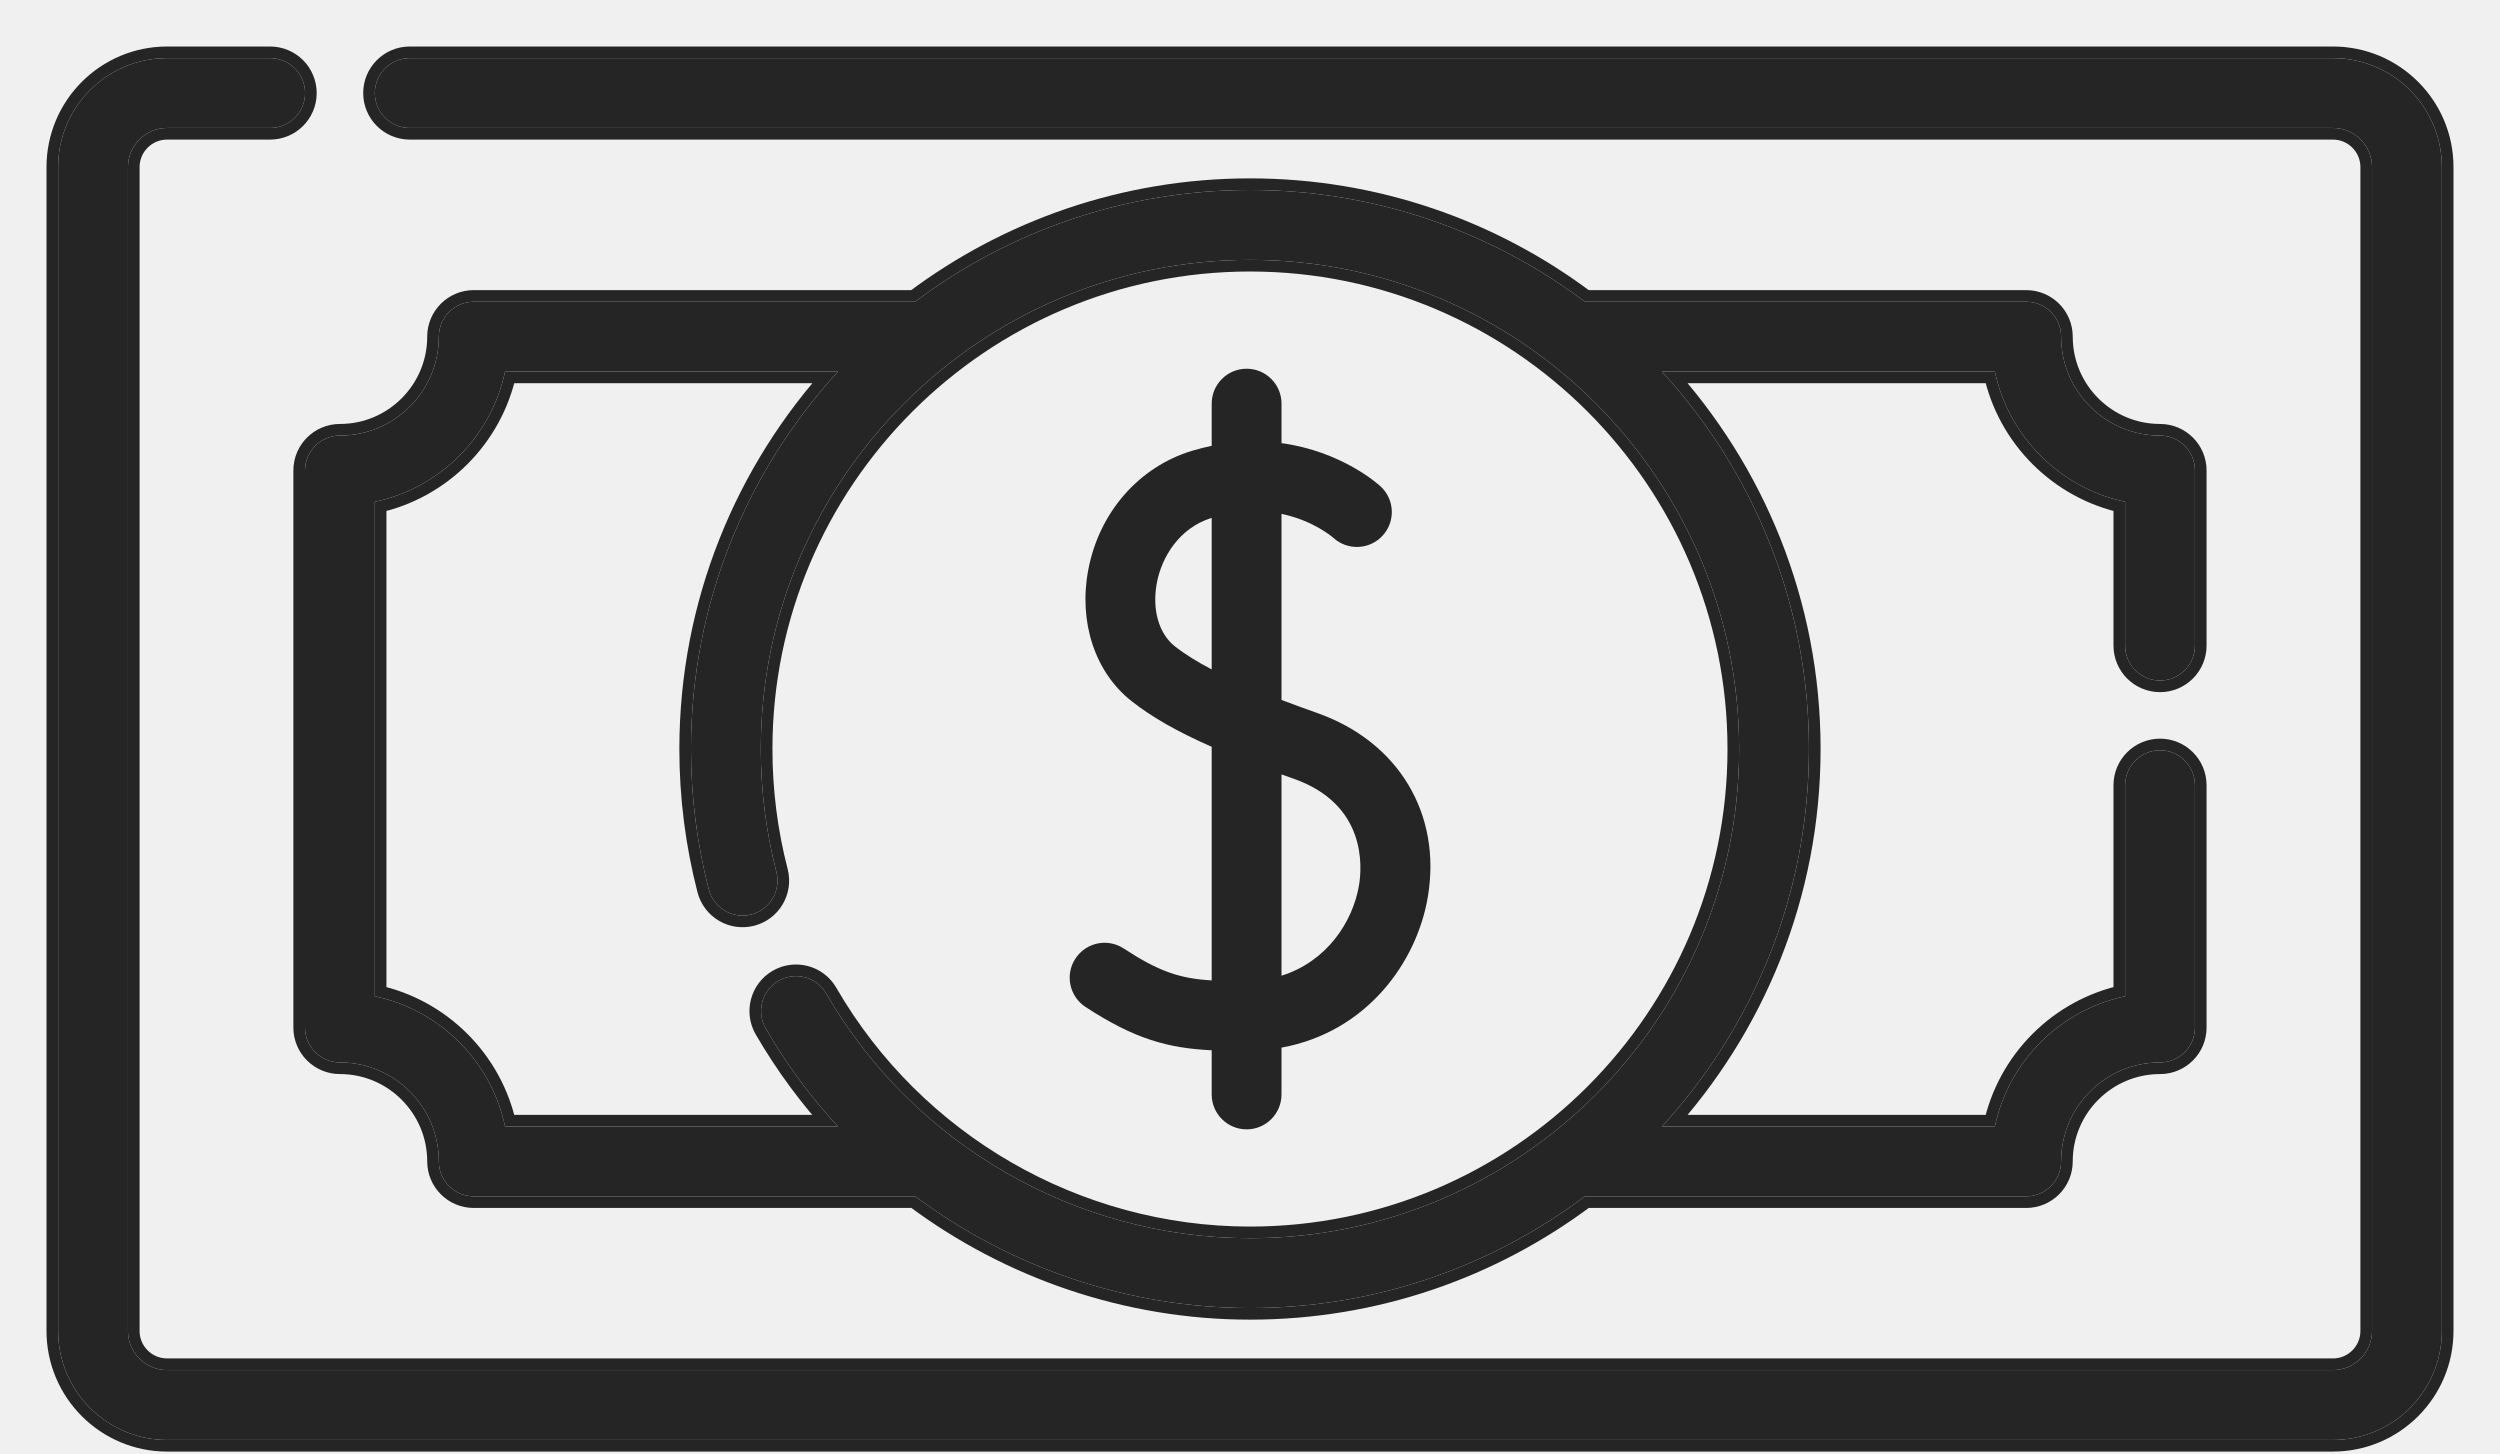
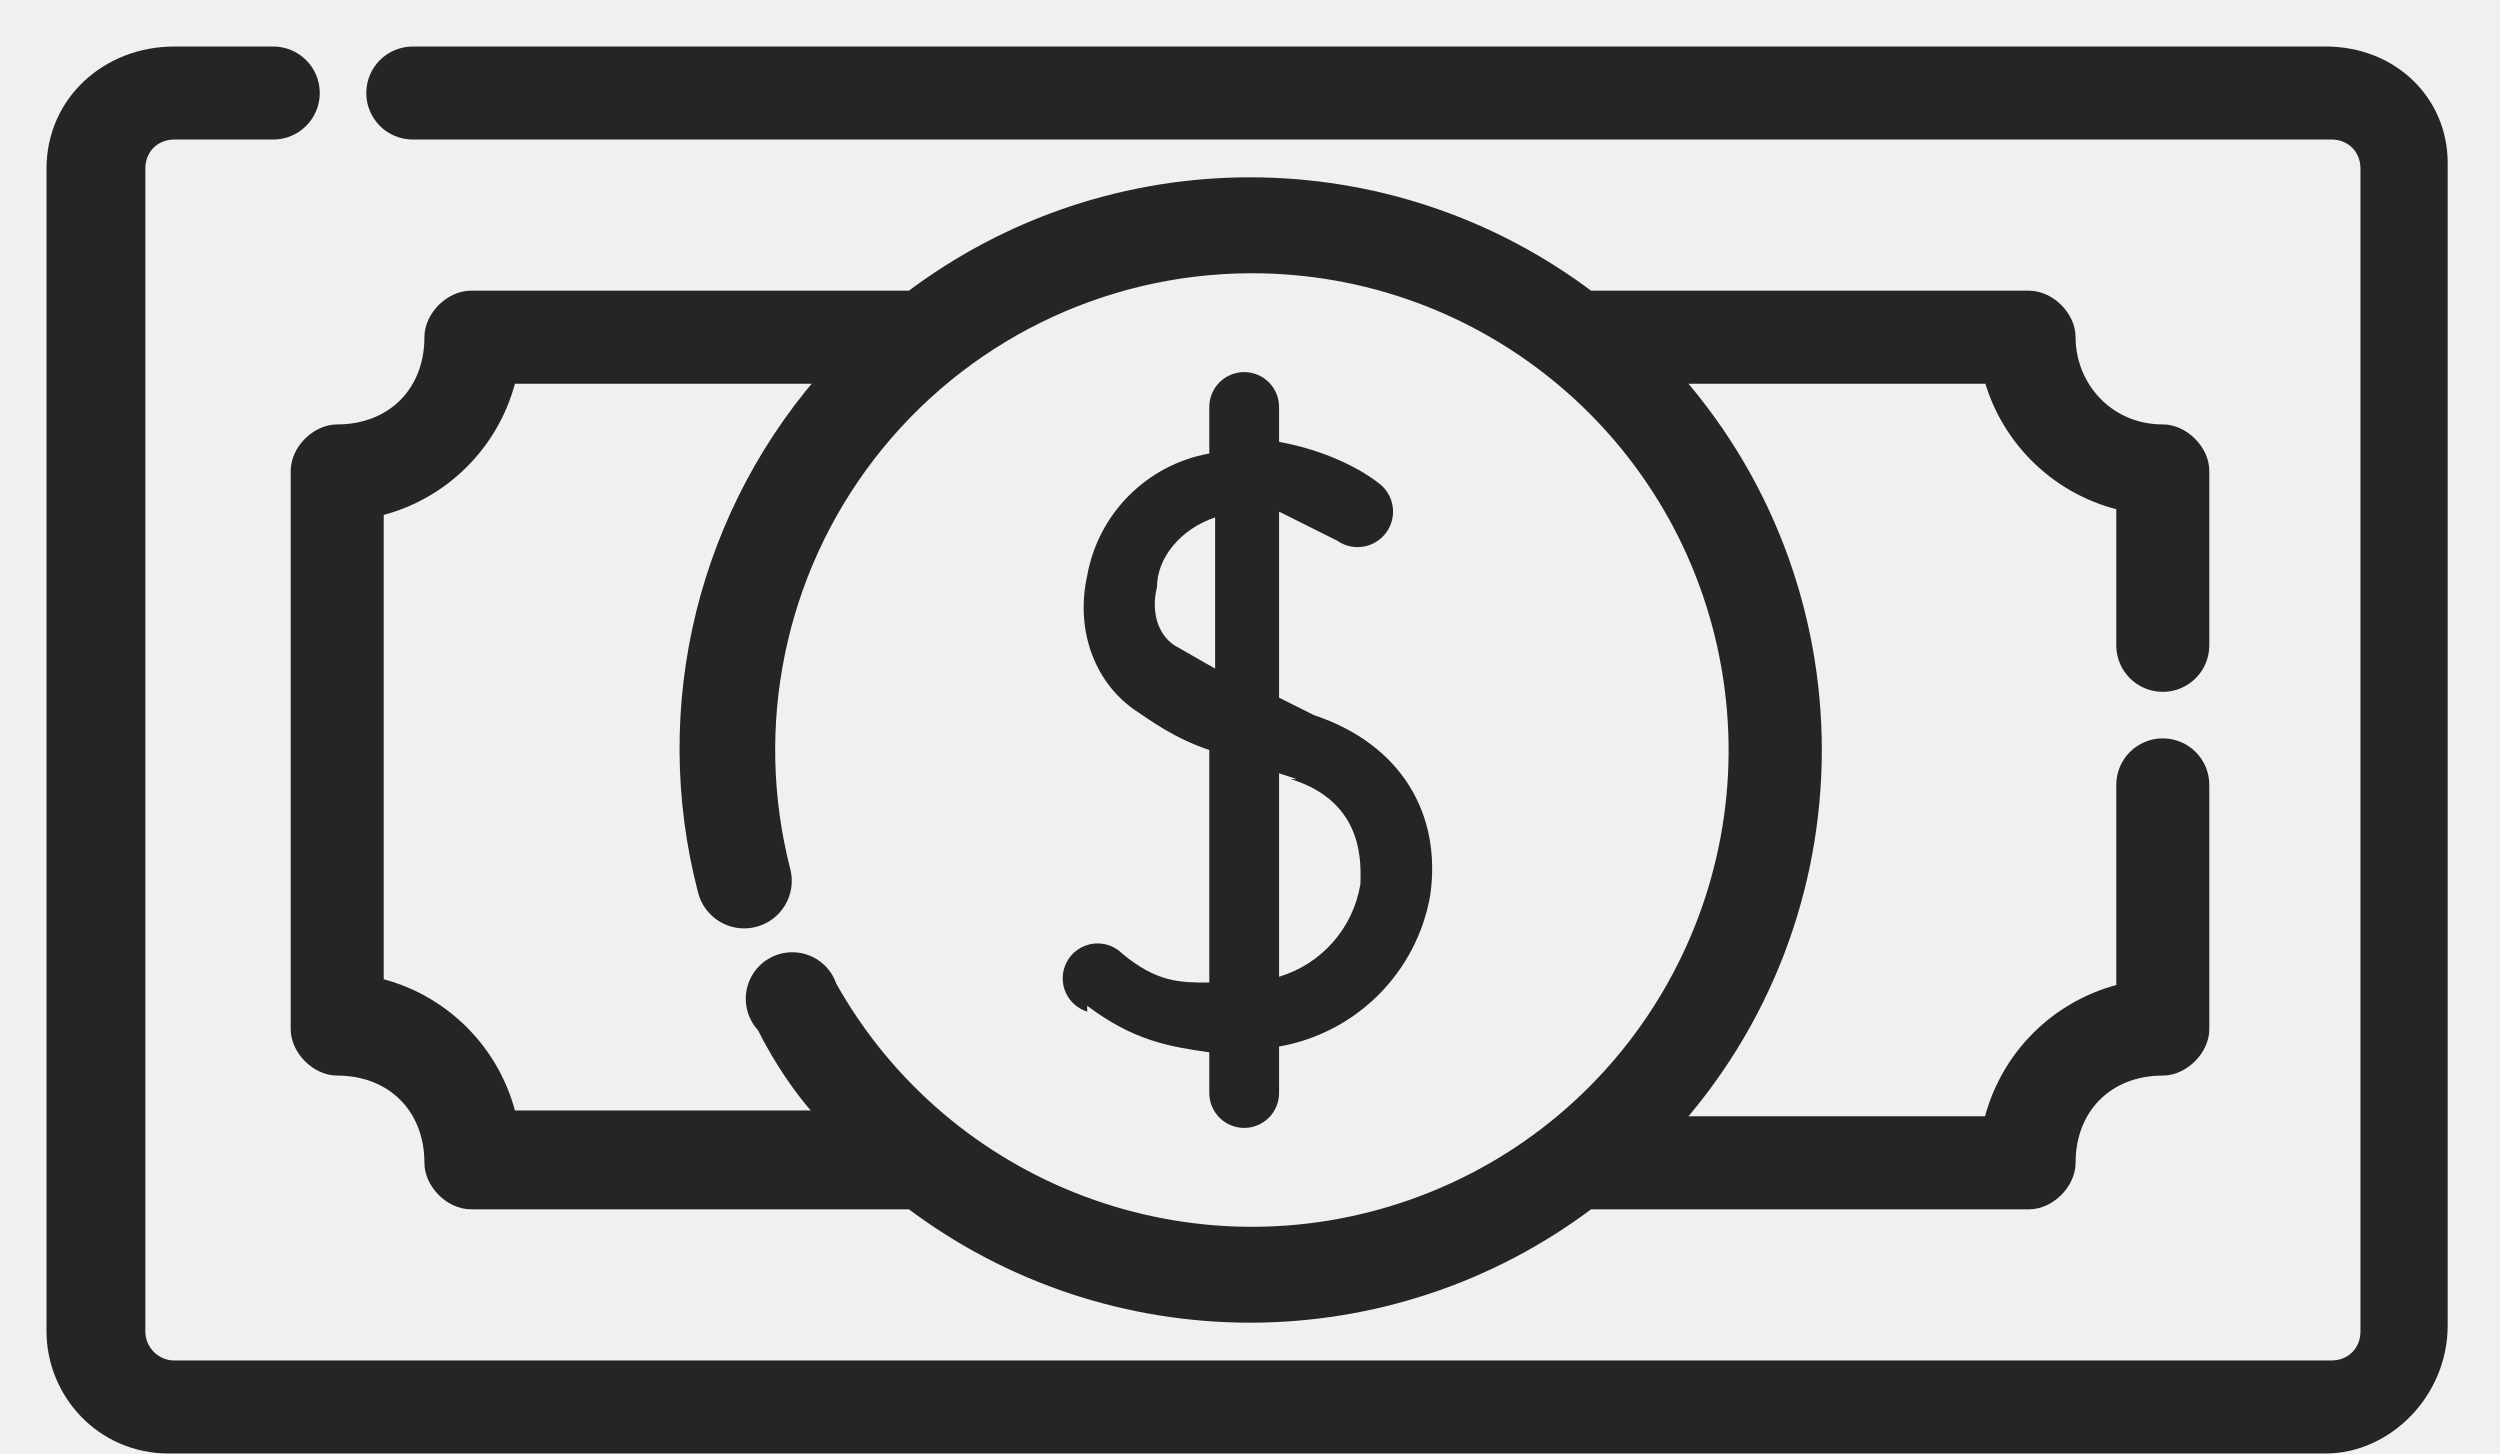
- <svg xmlns="http://www.w3.org/2000/svg" width="43" height="25" viewBox="0 0 43 25" fill="none">
-   <mask id="path-1-outside-1" maskUnits="userSpaceOnUse" x="4.246" y="2.268" width="34" height="21" fill="black">
-     <rect fill="white" x="4.246" y="2.268" width="34" height="21" />
-     <path d="M5.246 17.674C5.246 18.006 5.515 18.274 5.847 18.274C6.785 18.274 7.548 19.038 7.548 19.976C7.548 20.308 7.817 20.577 8.149 20.577H15.742C17.381 21.801 19.397 22.498 21.5 22.498C23.659 22.498 25.653 21.783 27.26 20.577H34.85C35.182 20.577 35.451 20.308 35.451 19.976C35.451 19.038 36.214 18.274 37.153 18.274C37.484 18.274 37.753 18.006 37.753 17.674V13.506C37.753 13.174 37.484 12.905 37.153 12.905C36.821 12.905 36.552 13.174 36.552 13.506V17.136C35.432 17.372 34.549 18.256 34.312 19.376H28.585C30.155 17.664 31.114 15.383 31.114 12.883C31.114 10.383 30.155 8.103 28.585 6.391H34.312C34.549 7.51 35.432 8.394 36.552 8.631V11.104C36.552 11.436 36.821 11.705 37.153 11.705C37.484 11.705 37.753 11.436 37.753 11.104V8.092C37.753 7.761 37.484 7.492 37.153 7.492C36.214 7.492 35.451 6.729 35.451 5.79C35.451 5.458 35.182 5.19 34.85 5.19H27.26C25.654 3.984 23.659 3.268 21.5 3.268C19.341 3.268 17.346 3.984 15.739 5.19H8.149C7.817 5.19 7.548 5.458 7.548 5.79C7.548 6.729 6.785 7.492 5.847 7.492C5.515 7.492 5.246 7.761 5.246 8.092V17.674ZM6.447 8.631C7.567 8.394 8.451 7.51 8.687 6.391H14.414C12.845 8.103 11.885 10.383 11.885 12.883C11.885 13.701 11.988 14.513 12.191 15.298C12.274 15.619 12.602 15.812 12.923 15.729C13.244 15.646 13.437 15.318 13.354 14.997C13.176 14.31 13.086 13.599 13.086 12.883C13.086 8.244 16.86 4.47 21.5 4.47C26.139 4.47 29.913 8.244 29.913 12.883C29.913 17.523 26.139 21.297 21.5 21.297C18.505 21.297 15.712 19.685 14.211 17.089C14.045 16.802 13.678 16.704 13.391 16.87C13.104 17.036 13.005 17.404 13.171 17.691C13.525 18.302 13.943 18.866 14.412 19.376H8.687C8.451 18.256 7.567 17.372 6.447 17.136V8.631Z" />
-   </mask>
-   <path d="M5.246 17.674C5.246 18.006 5.515 18.274 5.847 18.274C6.785 18.274 7.548 19.038 7.548 19.976C7.548 20.308 7.817 20.577 8.149 20.577H15.742C17.381 21.801 19.397 22.498 21.5 22.498C23.659 22.498 25.653 21.783 27.26 20.577H34.85C35.182 20.577 35.451 20.308 35.451 19.976C35.451 19.038 36.214 18.274 37.153 18.274C37.484 18.274 37.753 18.006 37.753 17.674V13.506C37.753 13.174 37.484 12.905 37.153 12.905C36.821 12.905 36.552 13.174 36.552 13.506V17.136C35.432 17.372 34.549 18.256 34.312 19.376H28.585C30.155 17.664 31.114 15.383 31.114 12.883C31.114 10.383 30.155 8.103 28.585 6.391H34.312C34.549 7.51 35.432 8.394 36.552 8.631V11.104C36.552 11.436 36.821 11.705 37.153 11.705C37.484 11.705 37.753 11.436 37.753 11.104V8.092C37.753 7.761 37.484 7.492 37.153 7.492C36.214 7.492 35.451 6.729 35.451 5.79C35.451 5.458 35.182 5.19 34.85 5.19H27.26C25.654 3.984 23.659 3.268 21.5 3.268C19.341 3.268 17.346 3.984 15.739 5.19H8.149C7.817 5.19 7.548 5.458 7.548 5.79C7.548 6.729 6.785 7.492 5.847 7.492C5.515 7.492 5.246 7.761 5.246 8.092V17.674ZM6.447 8.631C7.567 8.394 8.451 7.51 8.687 6.391H14.414C12.845 8.103 11.885 10.383 11.885 12.883C11.885 13.701 11.988 14.513 12.191 15.298C12.274 15.619 12.602 15.812 12.923 15.729C13.244 15.646 13.437 15.318 13.354 14.997C13.176 14.31 13.086 13.599 13.086 12.883C13.086 8.244 16.86 4.47 21.5 4.47C26.139 4.47 29.913 8.244 29.913 12.883C29.913 17.523 26.139 21.297 21.5 21.297C18.505 21.297 15.712 19.685 14.211 17.089C14.045 16.802 13.678 16.704 13.391 16.87C13.104 17.036 13.005 17.404 13.171 17.691C13.525 18.302 13.943 18.866 14.412 19.376H8.687C8.451 18.256 7.567 17.372 6.447 17.136V8.631Z" fill="#252525" />
-   <path d="M5.246 17.674C5.246 18.006 5.515 18.274 5.847 18.274C6.785 18.274 7.548 19.038 7.548 19.976C7.548 20.308 7.817 20.577 8.149 20.577H15.742C17.381 21.801 19.397 22.498 21.5 22.498C23.659 22.498 25.653 21.783 27.26 20.577H34.85C35.182 20.577 35.451 20.308 35.451 19.976C35.451 19.038 36.214 18.274 37.153 18.274C37.484 18.274 37.753 18.006 37.753 17.674V13.506C37.753 13.174 37.484 12.905 37.153 12.905C36.821 12.905 36.552 13.174 36.552 13.506V17.136C35.432 17.372 34.549 18.256 34.312 19.376H28.585C30.155 17.664 31.114 15.383 31.114 12.883C31.114 10.383 30.155 8.103 28.585 6.391H34.312C34.549 7.51 35.432 8.394 36.552 8.631V11.104C36.552 11.436 36.821 11.705 37.153 11.705C37.484 11.705 37.753 11.436 37.753 11.104V8.092C37.753 7.761 37.484 7.492 37.153 7.492C36.214 7.492 35.451 6.729 35.451 5.79C35.451 5.458 35.182 5.19 34.85 5.19H27.26C25.654 3.984 23.659 3.268 21.5 3.268C19.341 3.268 17.346 3.984 15.739 5.19H8.149C7.817 5.19 7.548 5.458 7.548 5.79C7.548 6.729 6.785 7.492 5.847 7.492C5.515 7.492 5.246 7.761 5.246 8.092V17.674ZM6.447 8.631C7.567 8.394 8.451 7.51 8.687 6.391H14.414C12.845 8.103 11.885 10.383 11.885 12.883C11.885 13.701 11.988 14.513 12.191 15.298C12.274 15.619 12.602 15.812 12.923 15.729C13.244 15.646 13.437 15.318 13.354 14.997C13.176 14.31 13.086 13.599 13.086 12.883C13.086 8.244 16.86 4.47 21.5 4.47C26.139 4.47 29.913 8.244 29.913 12.883C29.913 17.523 26.139 21.297 21.5 21.297C18.505 21.297 15.712 19.685 14.211 17.089C14.045 16.802 13.678 16.704 13.391 16.87C13.104 17.036 13.005 17.404 13.171 17.691C13.525 18.302 13.943 18.866 14.412 19.376H8.687C8.451 18.256 7.567 17.372 6.447 17.136V8.631Z" stroke="#252525" stroke-width="0.4" mask="url(#path-1-outside-1)" />
-   <path d="M18.67 17.319C19.515 17.872 20.088 18.028 20.841 18.065V18.824C20.841 19.156 21.11 19.425 21.442 19.425C21.773 19.425 22.042 19.156 22.042 18.824V18.019C23.512 17.751 24.371 16.548 24.559 15.425C24.799 13.998 24.053 12.757 22.657 12.264C22.455 12.193 22.248 12.117 22.042 12.039V8.839C22.585 8.952 22.909 9.229 22.935 9.252C23.179 9.473 23.557 9.457 23.78 9.214C24.005 8.971 23.99 8.591 23.746 8.366C23.709 8.331 23.076 7.762 22.042 7.622V6.942C22.042 6.611 21.773 6.342 21.442 6.342C21.11 6.342 20.841 6.611 20.841 6.942V7.668C20.732 7.691 20.62 7.718 20.506 7.753C19.589 8.029 18.904 8.814 18.718 9.802C18.548 10.701 18.835 11.568 19.466 12.062C19.812 12.334 20.244 12.582 20.841 12.845V16.863C20.294 16.831 19.934 16.711 19.328 16.314C19.05 16.132 18.678 16.21 18.497 16.488C18.315 16.765 18.393 17.137 18.67 17.319ZM20.208 11.117C19.931 10.9 19.812 10.481 19.898 10.025C19.978 9.6 20.268 9.085 20.841 8.907V11.514C20.601 11.388 20.385 11.256 20.208 11.117ZM22.256 13.396C23.506 13.838 23.428 14.908 23.375 15.226C23.268 15.863 22.815 16.541 22.042 16.782V13.32C22.112 13.345 22.183 13.37 22.256 13.396Z" fill="#252525" />
-   <mask id="path-3-outside-2" maskUnits="userSpaceOnUse" x="0" y="0" width="43" height="25" fill="black">
-     <rect fill="white" width="43" height="25" />
-     <path d="M40.127 1H7.048C6.716 1 6.447 1.269 6.447 1.601C6.447 1.932 6.716 2.201 7.048 2.201H40.127C40.497 2.201 40.799 2.503 40.799 2.873V22.893C40.799 23.264 40.497 23.565 40.127 23.565H2.873C2.503 23.565 2.201 23.264 2.201 22.893V2.873C2.201 2.503 2.503 2.201 2.873 2.201H4.646C4.978 2.201 5.247 1.932 5.247 1.601C5.247 1.269 4.978 1 4.646 1H2.873C1.84 1 1 1.84 1 2.873V22.893C1 23.926 1.84 24.767 2.873 24.767H40.127C41.16 24.767 42 23.926 42 22.893V2.873C42 1.84 41.16 1 40.127 1Z" />
-   </mask>
-   <path d="M40.127 1H7.048C6.716 1 6.447 1.269 6.447 1.601C6.447 1.932 6.716 2.201 7.048 2.201H40.127C40.497 2.201 40.799 2.503 40.799 2.873V22.893C40.799 23.264 40.497 23.565 40.127 23.565H2.873C2.503 23.565 2.201 23.264 2.201 22.893V2.873C2.201 2.503 2.503 2.201 2.873 2.201H4.646C4.978 2.201 5.247 1.932 5.247 1.601C5.247 1.269 4.978 1 4.646 1H2.873C1.84 1 1 1.84 1 2.873V22.893C1 23.926 1.84 24.767 2.873 24.767H40.127C41.16 24.767 42 23.926 42 22.893V2.873C42 1.84 41.16 1 40.127 1Z" fill="#252525" />
-   <path d="M40.127 1H7.048C6.716 1 6.447 1.269 6.447 1.601C6.447 1.932 6.716 2.201 7.048 2.201H40.127C40.497 2.201 40.799 2.503 40.799 2.873V22.893C40.799 23.264 40.497 23.565 40.127 23.565H2.873C2.503 23.565 2.201 23.264 2.201 22.893V2.873C2.201 2.503 2.503 2.201 2.873 2.201H4.646C4.978 2.201 5.247 1.932 5.247 1.601C5.247 1.269 4.978 1 4.646 1H2.873C1.84 1 1 1.84 1 2.873V22.893C1 23.926 1.84 24.767 2.873 24.767H40.127C41.16 24.767 42 23.926 42 22.893V2.873C42 1.84 41.16 1 40.127 1Z" stroke="#252525" stroke-width="0.4" mask="url(#path-3-outside-2)" />
+ <svg xmlns="http://www.w3.org/2000/svg" width="43" height="25" fill="none">
+   <path fill="#252525" d="M5.2 17.7c0 .3.3.6.6.6 1 0 1.7.7 1.7 1.7 0 .3.3.6.6.6h7.6a9.6 9.6 0 0 0 11.6 0h7.6c.3 0 .6-.3.6-.6 0-1 .7-1.7 1.7-1.7.3 0 .6-.3.6-.6v-4.2a.6.6 0 1 0-1.2 0v3.6a3 3 0 0 0-2.3 2.3h-5.7a9.6 9.6 0 0 0 0-13h5.7a3 3 0 0 0 2.3 2.2v2.5a.6.6 0 1 0 1.2 0v-3c0-.3-.3-.6-.6-.6-1 0-1.7-.8-1.7-1.7 0-.3-.3-.6-.6-.6h-7.6a9.6 9.6 0 0 0-11.6 0H8.1c-.3 0-.6.3-.6.6 0 1-.7 1.7-1.7 1.7-.3 0-.6.3-.6.6v9.6Zm1.2-9a3 3 0 0 0 2.3-2.3h5.7a9.6 9.6 0 0 0-2.2 8.9.6.6 0 1 0 1.2-.3 8.4 8.4 0 0 1 8.1-10.5A8.4 8.4 0 1 1 14.2 17a.6.6 0 1 0-1 .6c.3.6.7 1.2 1.2 1.7H8.7A3 3 0 0 0 6.4 17V8.6Z" />
+   <path stroke="#252525" stroke-width=".4" d="M5.2 17.7c0 .3.3.6.6.6 1 0 1.7.7 1.7 1.7 0 .3.3.6.6.6h7.6a9.6 9.6 0 0 0 11.6 0h7.6c.3 0 .6-.3.6-.6 0-1 .7-1.7 1.7-1.7.3 0 .6-.3.6-.6v-4.2a.6.6 0 1 0-1.2 0v3.6a3 3 0 0 0-2.3 2.3h-5.7a9.6 9.6 0 0 0 0-13h5.7a3 3 0 0 0 2.3 2.2v2.5a.6.6 0 1 0 1.2 0v-3c0-.3-.3-.6-.6-.6-1 0-1.7-.8-1.7-1.7 0-.3-.3-.6-.6-.6h-7.6a9.6 9.6 0 0 0-11.6 0H8.1c-.3 0-.6.3-.6.6 0 1-.7 1.7-1.7 1.7-.3 0-.6.3-.6.6v9.6Zm1.2-9a3 3 0 0 0 2.3-2.3h5.7a9.6 9.6 0 0 0-2.2 8.9.6.6 0 1 0 1.2-.3 8.4 8.4 0 0 1 8.1-10.5A8.4 8.4 0 1 1 14.2 17a.6.6 0 1 0-1 .6c.3.6.7 1.2 1.2 1.7H8.7A3 3 0 0 0 6.4 17V8.6Z" />
+   <path fill="#252525" d="M18.7 17.3c.8.6 1.4.7 2.1.8v.7a.6.6 0 1 0 1.2 0V18a3.2 3.2 0 0 0 2.6-2.6c.2-1.4-.5-2.6-2-3.1L22 12V8.8l1 .5a.6.6 0 0 0 .7-1s-.6-.5-1.7-.7V7a.6.6 0 1 0-1.2 0v.8a2.6 2.6 0 0 0-2.1 2.1c-.2.9.1 1.8.8 2.3.3.2.7.5 1.3.7v4c-.5 0-.9 0-1.5-.5a.6.6 0 1 0-.6 1Zm1.5-6.2c-.3-.2-.4-.6-.3-1 0-.5.4-1 1-1.2v2.6l-.7-.4Zm2 2.3c1.3.4 1.2 1.5 1.2 1.8a2 2 0 0 1-1.4 1.6v-3.5l.3.1Z" />
+   <path fill="#252525" d="M40.1 1h-33a.6.6 0 1 0 0 1.2h33c.4 0 .7.3.7.7v20c0 .4-.3.7-.7.7H3a.7.7 0 0 1-.7-.7v-20c0-.4.3-.7.7-.7h1.7a.6.6 0 1 0 0-1.2H3C1.9 1 1 1.8 1 2.9v20c0 1 .8 1.9 1.9 1.9H40c1 0 1.9-.9 1.9-2v-20c0-1-.8-1.8-1.9-1.8Z" />
+   <path stroke="#252525" stroke-width=".4" d="M40.1 1h-33a.6.6 0 1 0 0 1.2h33c.4 0 .7.3.7.7v20c0 .4-.3.7-.7.7H3a.7.7 0 0 1-.7-.7v-20c0-.4.3-.7.7-.7h1.7a.6.6 0 1 0 0-1.2H3C1.9 1 1 1.8 1 2.9v20c0 1 .8 1.9 1.9 1.9H40c1 0 1.9-.9 1.9-2v-20c0-1-.8-1.8-1.9-1.8Z" />
</svg>
